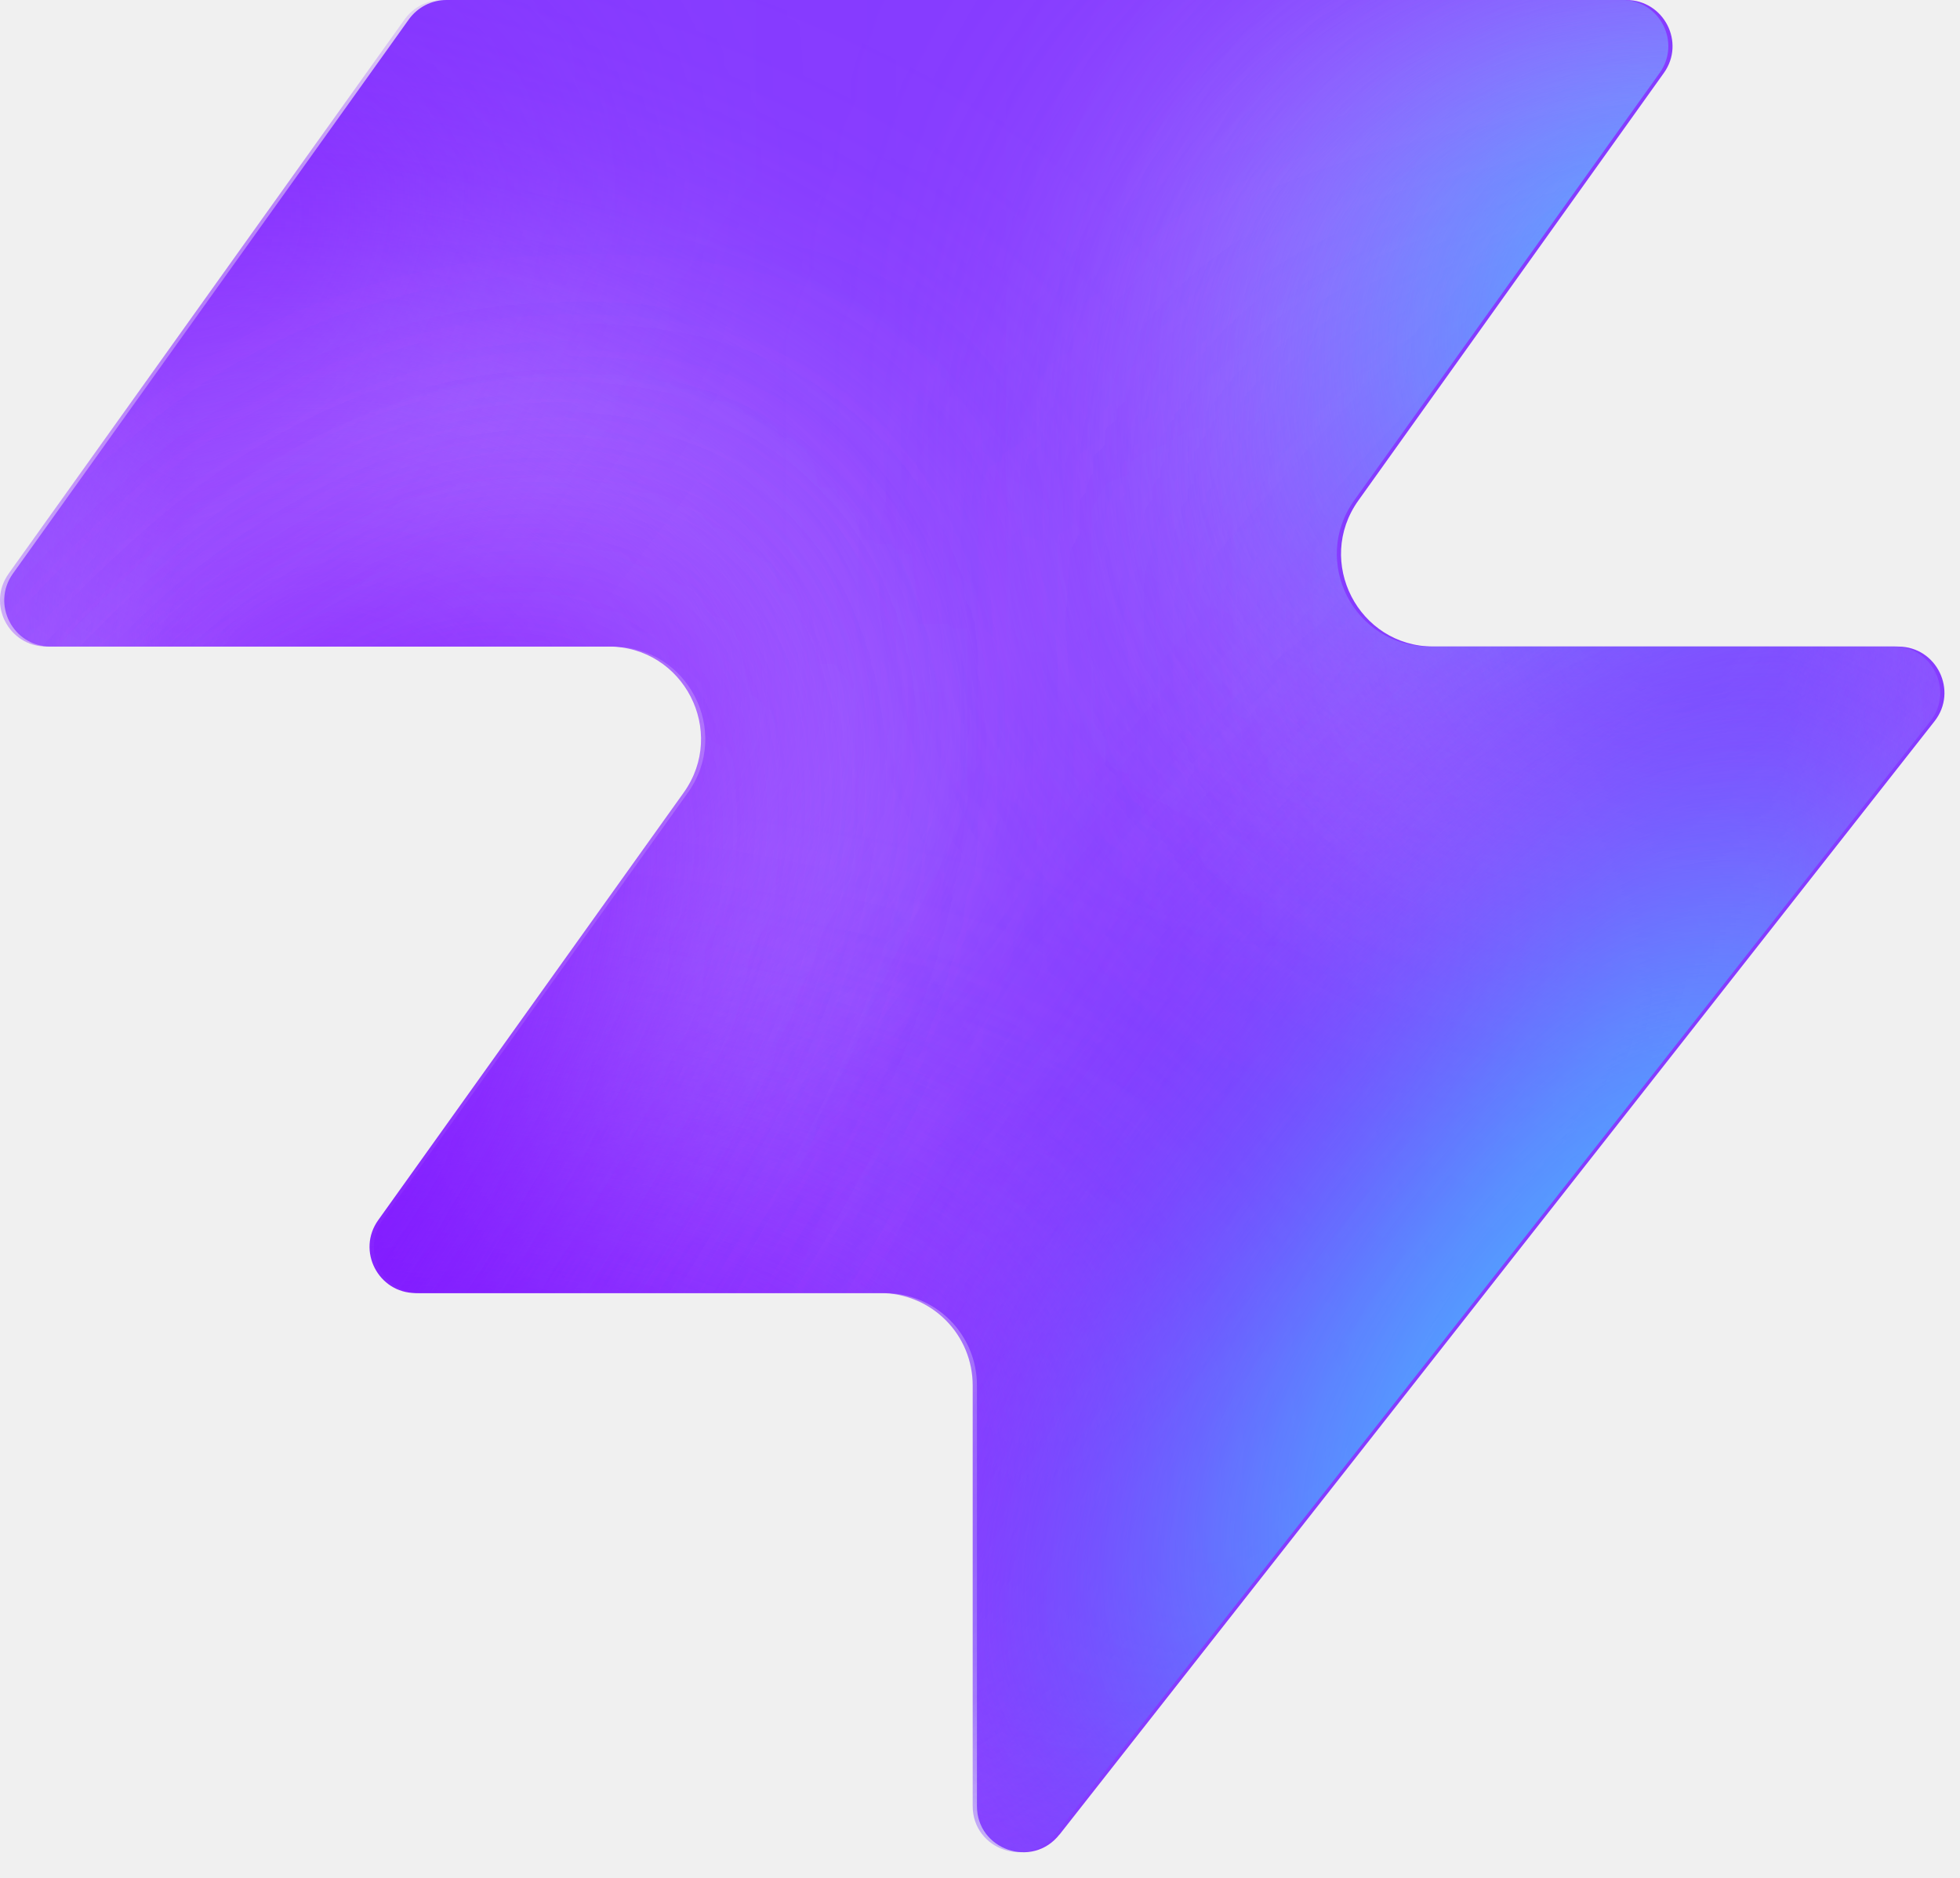
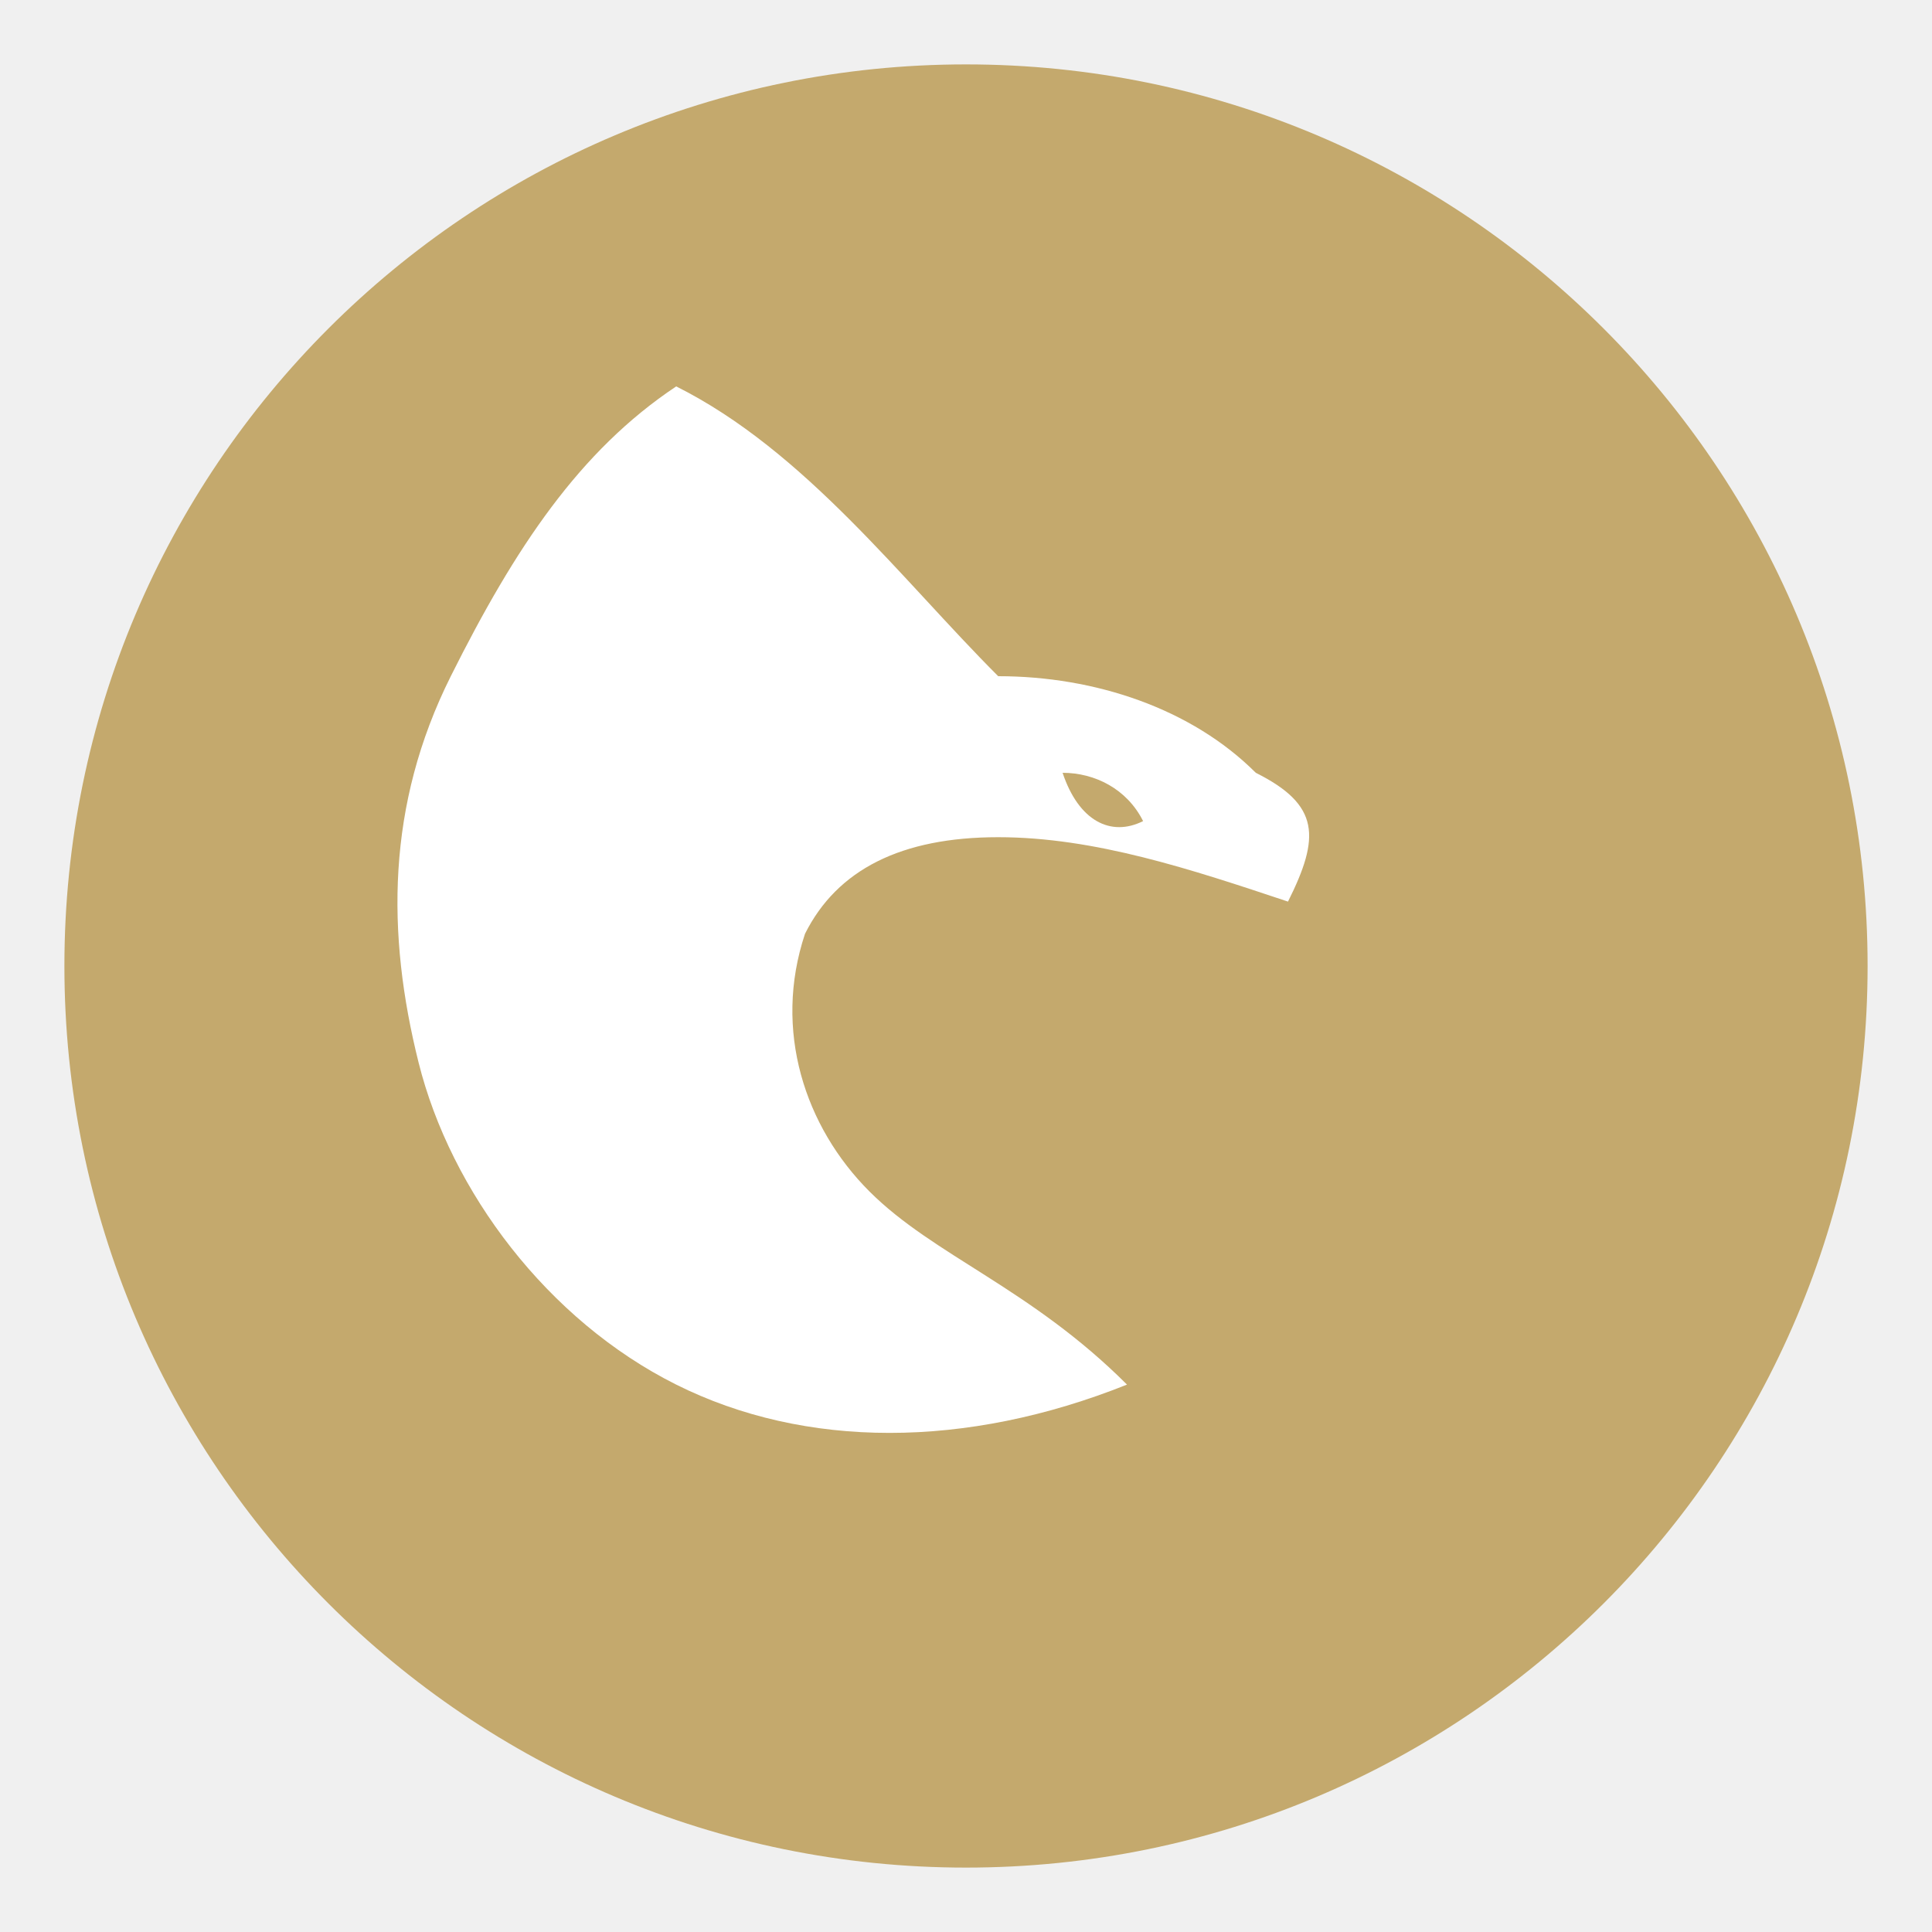
- <svg xmlns="http://www.w3.org/2000/svg" width="48" height="46" fill="none" viewBox="0 0 48 46">
-   <path fill="#863bff" d="M25.946 44.938c-.664.845-2.021.375-2.021-.698V33.937a2.26 2.26 0 0 0-2.262-2.262H10.287c-.92 0-1.456-1.04-.92-1.788l7.48-10.471c1.07-1.497 0-3.578-1.842-3.578H1.237c-.92 0-1.456-1.04-.92-1.788L10.013.474c.214-.297.556-.474.92-.474h28.894c.92 0 1.456 1.04.92 1.788l-7.48 10.471c-1.07 1.498 0 3.579 1.842 3.579h11.377c.943 0 1.473 1.088.89 1.83L25.947 44.94z" style="fill:#863bff;fill:color(display-p3 .525 .23 1);fill-opacity:1" />
-   <mask id="a" width="48" height="46" x="0" y="0" maskUnits="userSpaceOnUse" style="mask-type:alpha">
-     <path fill="#000" d="M25.842 44.938c-.664.844-2.021.375-2.021-.698V33.937a2.26 2.26 0 0 0-2.262-2.262H10.183c-.92 0-1.456-1.04-.92-1.788l7.48-10.471c1.07-1.498 0-3.579-1.842-3.579H1.133c-.92 0-1.456-1.04-.92-1.787L9.91.473c.214-.297.556-.474.92-.474h28.894c.92 0 1.456 1.04.92 1.788l-7.48 10.471c-1.07 1.498 0 3.578 1.842 3.578h11.377c.943 0 1.473 1.088.89 1.832L25.843 44.94z" style="fill:#000;fill-opacity:1" />
-   </mask>
-   <g mask="url(#a)">
-     <g filter="url(#b)">
-       <ellipse cx="5.508" cy="14.704" fill="#ede6ff" rx="5.508" ry="14.704" style="fill:#ede6ff;fill:color(display-p3 .927 .903 1);fill-opacity:1" transform="matrix(.00324 1 1 -.00324 -4.47 31.516)" />
-     </g>
-     <g filter="url(#c)">
-       <ellipse cx="10.399" cy="29.851" fill="#ede6ff" rx="10.399" ry="29.851" style="fill:#ede6ff;fill:color(display-p3 .927 .903 1);fill-opacity:1" transform="matrix(.00324 1 1 -.00324 -39.328 7.883)" />
-     </g>
-     <g filter="url(#d)">
-       <ellipse cx="5.508" cy="30.487" fill="#7e14ff" rx="5.508" ry="30.487" style="fill:#7e14ff;fill:color(display-p3 .492 .077 1);fill-opacity:1" transform="rotate(89.814 -25.913 -14.639)scale(1 -1)" />
-     </g>
-     <g filter="url(#e)">
-       <ellipse cx="5.508" cy="30.599" fill="#7e14ff" rx="5.508" ry="30.599" style="fill:#7e14ff;fill:color(display-p3 .492 .077 1);fill-opacity:1" transform="rotate(89.814 -32.644 -3.334)scale(1 -1)" />
-     </g>
-     <g filter="url(#f)">
-       <ellipse cx="5.508" cy="30.599" fill="#7e14ff" rx="5.508" ry="30.599" style="fill:#7e14ff;fill:color(display-p3 .492 .077 1);fill-opacity:1" transform="matrix(.00324 1 1 -.00324 -34.34 30.47)" />
-     </g>
-     <g filter="url(#g)">
-       <ellipse cx="14.072" cy="22.078" fill="#ede6ff" rx="14.072" ry="22.078" style="fill:#ede6ff;fill:color(display-p3 .927 .903 1);fill-opacity:1" transform="rotate(93.35 24.506 48.493)scale(-1 1)" />
-     </g>
-     <g filter="url(#h)">
-       <ellipse cx="3.47" cy="21.501" fill="#7e14ff" rx="3.47" ry="21.501" style="fill:#7e14ff;fill:color(display-p3 .492 .077 1);fill-opacity:1" transform="rotate(89.009 28.708 47.59)scale(-1 1)" />
-     </g>
-     <g filter="url(#i)">
-       <ellipse cx="3.47" cy="21.501" fill="#7e14ff" rx="3.47" ry="21.501" style="fill:#7e14ff;fill:color(display-p3 .492 .077 1);fill-opacity:1" transform="rotate(89.009 28.708 47.59)scale(-1 1)" />
-     </g>
-     <g filter="url(#j)">
-       <ellipse cx=".387" cy="8.972" fill="#7e14ff" rx="4.407" ry="29.108" style="fill:#7e14ff;fill:color(display-p3 .492 .077 1);fill-opacity:1" transform="rotate(39.51 .387 8.972)" />
-     </g>
-     <g filter="url(#k)">
-       <ellipse cx="47.523" cy="-6.092" fill="#7e14ff" rx="4.407" ry="29.108" style="fill:#7e14ff;fill:color(display-p3 .492 .077 1);fill-opacity:1" transform="rotate(37.892 47.523 -6.092)" />
-     </g>
-     <g filter="url(#l)">
-       <ellipse cx="41.412" cy="6.333" fill="#47bfff" rx="5.971" ry="9.665" style="fill:#47bfff;fill:color(display-p3 .28 .748 1);fill-opacity:1" transform="rotate(37.892 41.412 6.333)" />
-     </g>
-     <g filter="url(#m)">
-       <ellipse cx="-1.879" cy="38.332" fill="#7e14ff" rx="4.407" ry="29.108" style="fill:#7e14ff;fill:color(display-p3 .492 .077 1);fill-opacity:1" transform="rotate(37.892 -1.88 38.332)" />
-     </g>
-     <g filter="url(#n)">
-       <ellipse cx="-1.879" cy="38.332" fill="#7e14ff" rx="4.407" ry="29.108" style="fill:#7e14ff;fill:color(display-p3 .492 .077 1);fill-opacity:1" transform="rotate(37.892 -1.88 38.332)" />
-     </g>
-     <g filter="url(#o)">
-       <ellipse cx="35.651" cy="29.907" fill="#7e14ff" rx="4.407" ry="29.108" style="fill:#7e14ff;fill:color(display-p3 .492 .077 1);fill-opacity:1" transform="rotate(37.892 35.651 29.907)" />
-     </g>
-     <g filter="url(#p)">
-       <ellipse cx="38.418" cy="32.4" fill="#47bfff" rx="5.971" ry="15.297" style="fill:#47bfff;fill:color(display-p3 .28 .748 1);fill-opacity:1" transform="rotate(37.892 38.418 32.4)" />
-     </g>
-   </g>
-   <defs>
-     <filter id="b" width="60.045" height="41.654" x="-19.77" y="16.149" color-interpolation-filters="sRGB" filterUnits="userSpaceOnUse">
-       <feFlood flood-opacity="0" result="BackgroundImageFix" />
-       <feBlend in="SourceGraphic" in2="BackgroundImageFix" result="shape" />
-       <feGaussianBlur result="effect1_foregroundBlur_2002_17158" stdDeviation="7.659" />
-     </filter>
-     <filter id="c" width="90.34" height="51.437" x="-54.613" y="-7.533" color-interpolation-filters="sRGB" filterUnits="userSpaceOnUse">
-       <feFlood flood-opacity="0" result="BackgroundImageFix" />
-       <feBlend in="SourceGraphic" in2="BackgroundImageFix" result="shape" />
-       <feGaussianBlur result="effect1_foregroundBlur_2002_17158" stdDeviation="7.659" />
-     </filter>
-     <filter id="d" width="79.355" height="29.4" x="-49.64" y="2.03" color-interpolation-filters="sRGB" filterUnits="userSpaceOnUse">
-       <feFlood flood-opacity="0" result="BackgroundImageFix" />
-       <feBlend in="SourceGraphic" in2="BackgroundImageFix" result="shape" />
-       <feGaussianBlur result="effect1_foregroundBlur_2002_17158" stdDeviation="4.596" />
-     </filter>
-     <filter id="e" width="79.579" height="29.4" x="-45.045" y="20.029" color-interpolation-filters="sRGB" filterUnits="userSpaceOnUse">
-       <feFlood flood-opacity="0" result="BackgroundImageFix" />
-       <feBlend in="SourceGraphic" in2="BackgroundImageFix" result="shape" />
-       <feGaussianBlur result="effect1_foregroundBlur_2002_17158" stdDeviation="4.596" />
-     </filter>
-     <filter id="f" width="79.579" height="29.4" x="-43.513" y="21.178" color-interpolation-filters="sRGB" filterUnits="userSpaceOnUse">
-       <feFlood flood-opacity="0" result="BackgroundImageFix" />
-       <feBlend in="SourceGraphic" in2="BackgroundImageFix" result="shape" />
-       <feGaussianBlur result="effect1_foregroundBlur_2002_17158" stdDeviation="4.596" />
-     </filter>
-     <filter id="g" width="74.749" height="58.852" x="15.756" y="-17.901" color-interpolation-filters="sRGB" filterUnits="userSpaceOnUse">
-       <feFlood flood-opacity="0" result="BackgroundImageFix" />
-       <feBlend in="SourceGraphic" in2="BackgroundImageFix" result="shape" />
-       <feGaussianBlur result="effect1_foregroundBlur_2002_17158" stdDeviation="7.659" />
-     </filter>
-     <filter id="h" width="61.377" height="25.362" x="23.548" y="2.284" color-interpolation-filters="sRGB" filterUnits="userSpaceOnUse">
-       <feFlood flood-opacity="0" result="BackgroundImageFix" />
-       <feBlend in="SourceGraphic" in2="BackgroundImageFix" result="shape" />
-       <feGaussianBlur result="effect1_foregroundBlur_2002_17158" stdDeviation="4.596" />
-     </filter>
-     <filter id="i" width="61.377" height="25.362" x="23.548" y="2.284" color-interpolation-filters="sRGB" filterUnits="userSpaceOnUse">
-       <feFlood flood-opacity="0" result="BackgroundImageFix" />
-       <feBlend in="SourceGraphic" in2="BackgroundImageFix" result="shape" />
-       <feGaussianBlur result="effect1_foregroundBlur_2002_17158" stdDeviation="4.596" />
-     </filter>
-     <filter id="j" width="56.045" height="63.649" x="-27.636" y="-22.853" color-interpolation-filters="sRGB" filterUnits="userSpaceOnUse">
-       <feFlood flood-opacity="0" result="BackgroundImageFix" />
-       <feBlend in="SourceGraphic" in2="BackgroundImageFix" result="shape" />
-       <feGaussianBlur result="effect1_foregroundBlur_2002_17158" stdDeviation="4.596" />
-     </filter>
-     <filter id="k" width="54.814" height="64.646" x="20.116" y="-38.415" color-interpolation-filters="sRGB" filterUnits="userSpaceOnUse">
-       <feFlood flood-opacity="0" result="BackgroundImageFix" />
-       <feBlend in="SourceGraphic" in2="BackgroundImageFix" result="shape" />
-       <feGaussianBlur result="effect1_foregroundBlur_2002_17158" stdDeviation="4.596" />
-     </filter>
-     <filter id="l" width="33.541" height="35.313" x="24.641" y="-11.323" color-interpolation-filters="sRGB" filterUnits="userSpaceOnUse">
-       <feFlood flood-opacity="0" result="BackgroundImageFix" />
-       <feBlend in="SourceGraphic" in2="BackgroundImageFix" result="shape" />
-       <feGaussianBlur result="effect1_foregroundBlur_2002_17158" stdDeviation="4.596" />
-     </filter>
-     <filter id="m" width="54.814" height="64.646" x="-29.286" y="6.009" color-interpolation-filters="sRGB" filterUnits="userSpaceOnUse">
-       <feFlood flood-opacity="0" result="BackgroundImageFix" />
-       <feBlend in="SourceGraphic" in2="BackgroundImageFix" result="shape" />
-       <feGaussianBlur result="effect1_foregroundBlur_2002_17158" stdDeviation="4.596" />
-     </filter>
-     <filter id="n" width="54.814" height="64.646" x="-29.286" y="6.009" color-interpolation-filters="sRGB" filterUnits="userSpaceOnUse">
-       <feFlood flood-opacity="0" result="BackgroundImageFix" />
-       <feBlend in="SourceGraphic" in2="BackgroundImageFix" result="shape" />
-       <feGaussianBlur result="effect1_foregroundBlur_2002_17158" stdDeviation="4.596" />
-     </filter>
-     <filter id="o" width="54.814" height="64.646" x="8.244" y="-2.416" color-interpolation-filters="sRGB" filterUnits="userSpaceOnUse">
-       <feFlood flood-opacity="0" result="BackgroundImageFix" />
-       <feBlend in="SourceGraphic" in2="BackgroundImageFix" result="shape" />
-       <feGaussianBlur result="effect1_foregroundBlur_2002_17158" stdDeviation="4.596" />
-     </filter>
-     <filter id="p" width="39.409" height="43.623" x="18.713" y="10.588" color-interpolation-filters="sRGB" filterUnits="userSpaceOnUse">
-       <feFlood flood-opacity="0" result="BackgroundImageFix" />
-       <feBlend in="SourceGraphic" in2="BackgroundImageFix" result="shape" />
-       <feGaussianBlur result="effect1_foregroundBlur_2002_17158" stdDeviation="4.596" />
-     </filter>
-   </defs>
+ <svg xmlns="http://www.w3.org/2000/svg" viewBox="0 0 120 120" fill="none">
+   <circle cx="60" cy="60" r="56" fill="#C4A96D" />
+   <path d="M78 48 C74 44 68 42 62 42 C56 36 50 28 42 24 C36 28 32 34 28 42 C24 50 24 58 26 66 C28 74 34 82 42 86 C50 90 60 90 70 86 C64 80 58 78 54 74 C50 70 48 64 50 58 C52 54 56 52 62 52 C68 52 74 54 80 56 C82 52 82 50 78 48 Z" fill="#FFFFFF" />
+   <path d="M66 48 C68 48 70 49 71 51 C69 52 67 51 66 48 Z" fill="#C4A96D" />
+   <path d="M76 56 C74 58 71 59 68 58 C72 56 74 55 76 56 Z" fill="#C4A96D" />
</svg>
